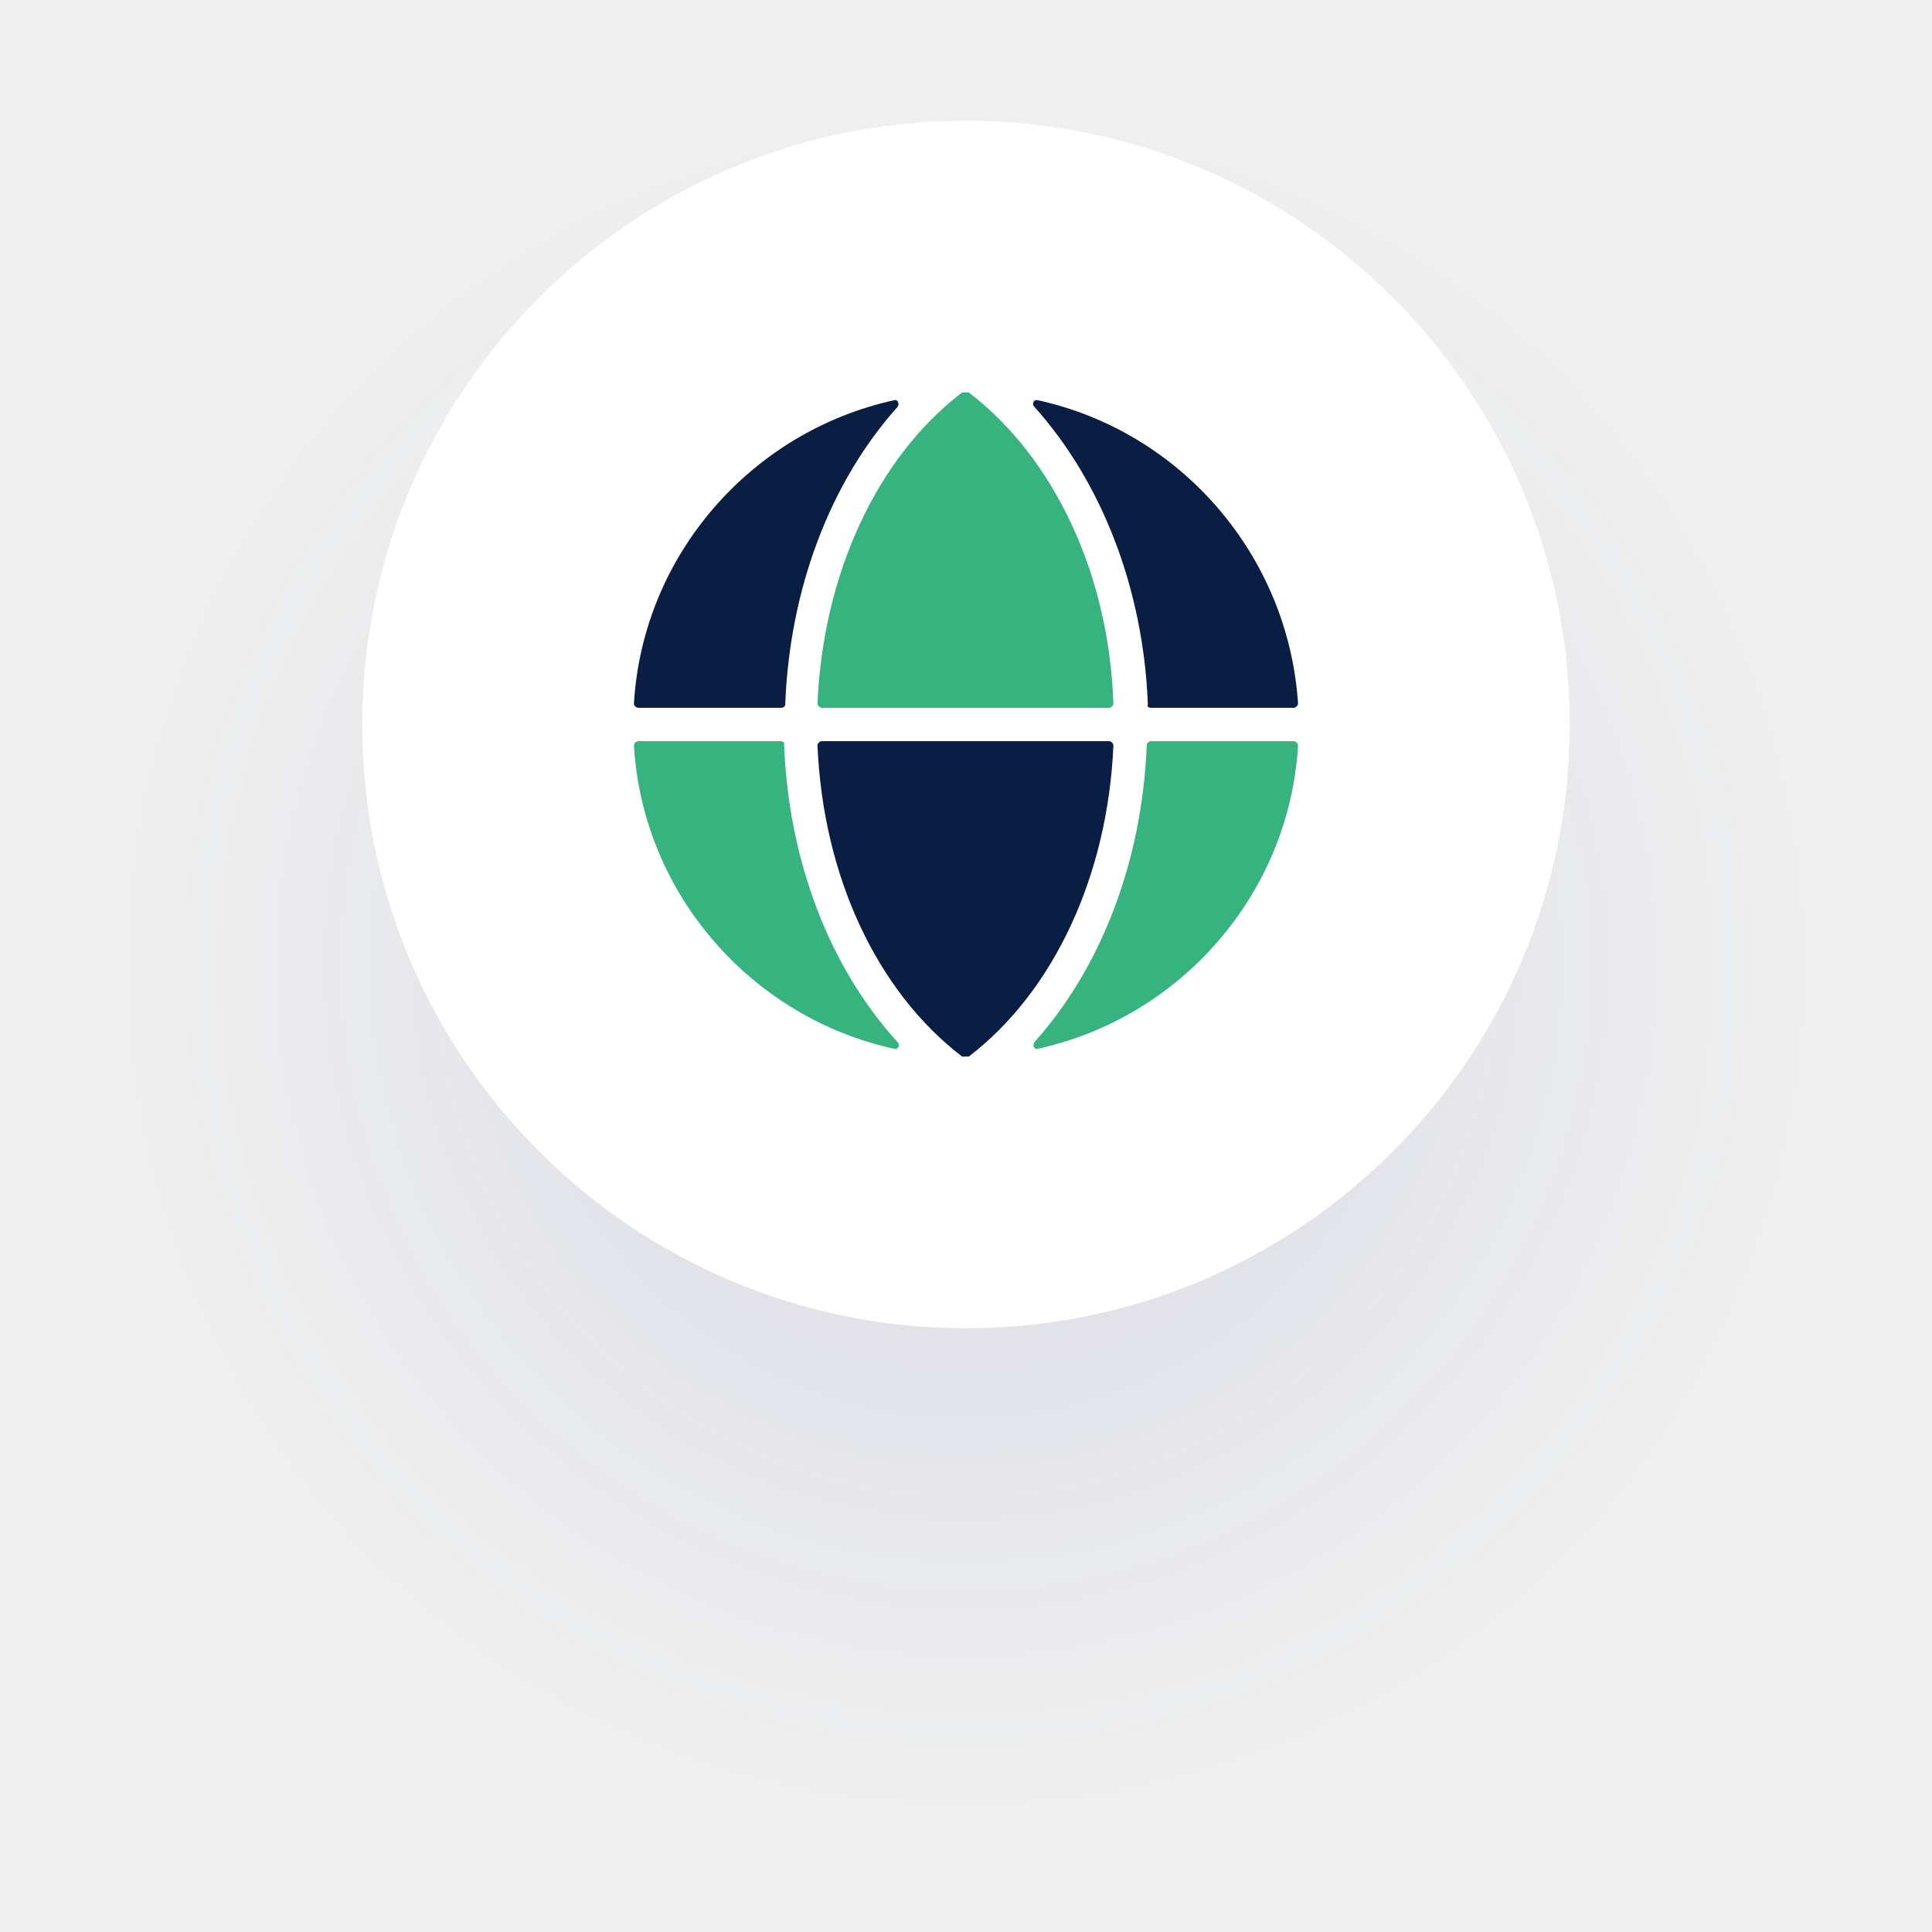
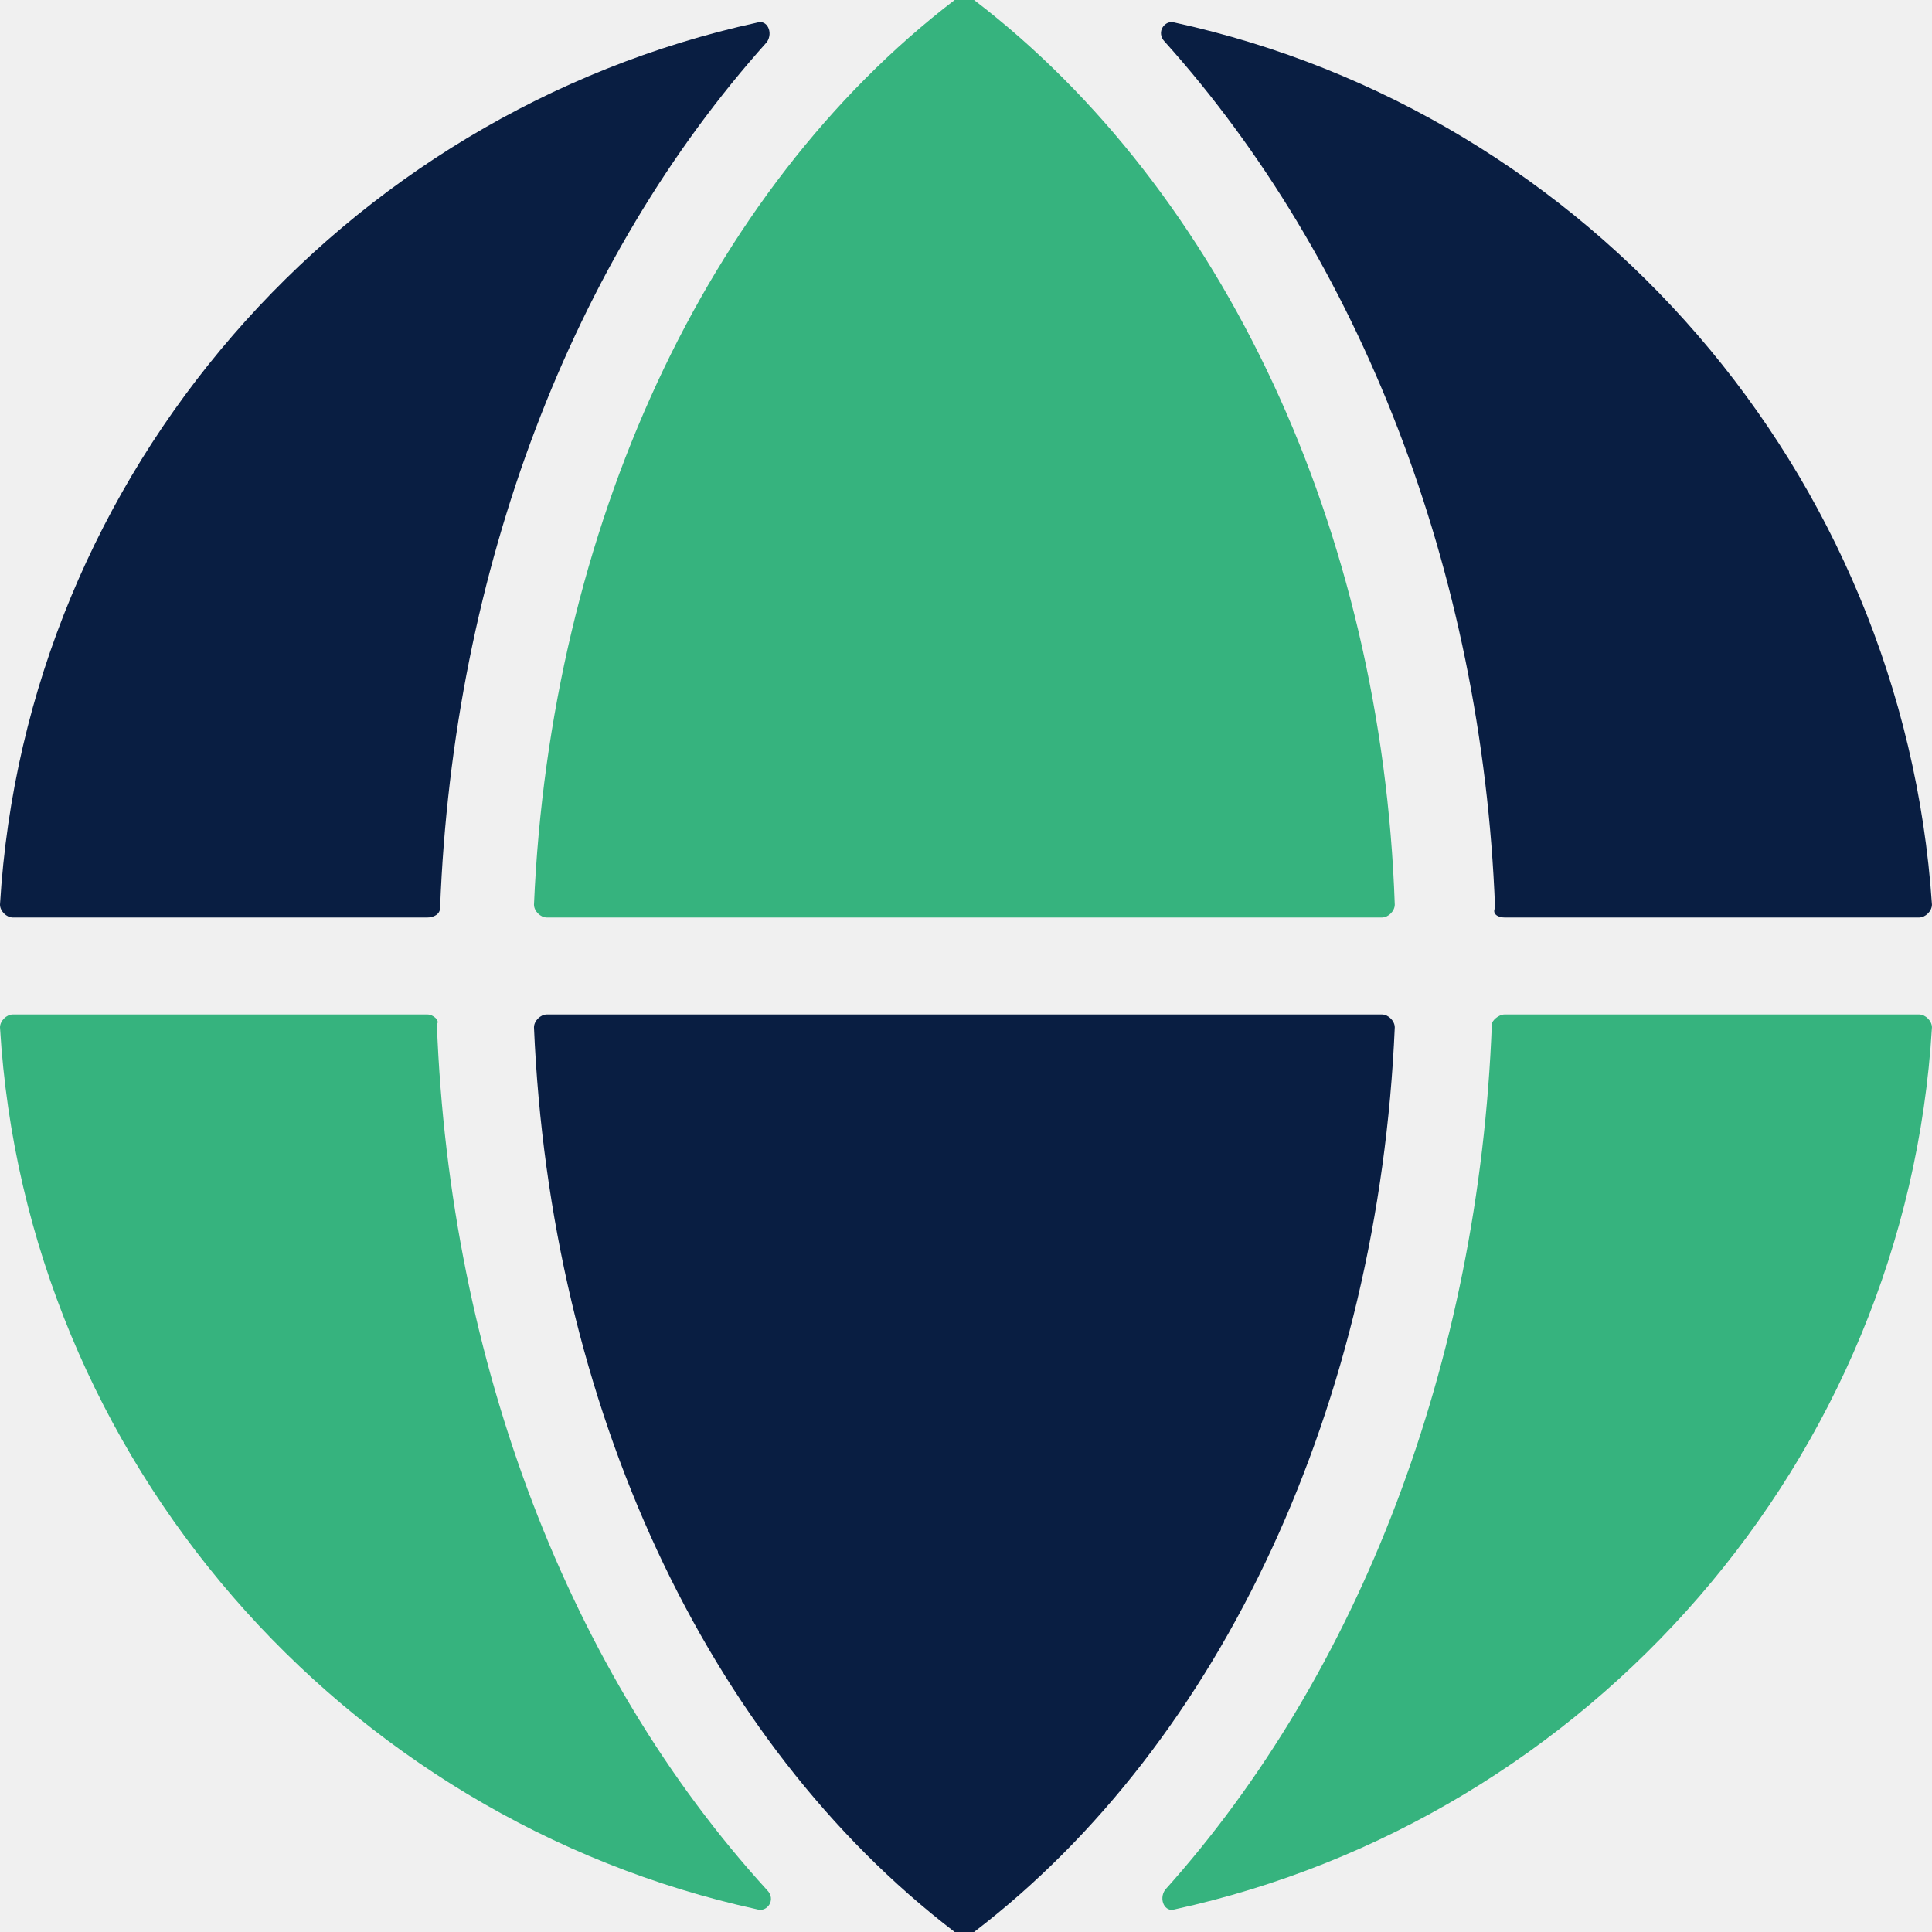
- <svg xmlns="http://www.w3.org/2000/svg" width="128" height="128" viewBox="0 0 128 128" fill="none">
-   <g filter="url(#filter0_d_73_255)">
-     <circle cx="64" cy="48" r="40" fill="white" />
-   </g>
-   <g clip-path="url(#clip0_73_255)">
-     <path d="M76.271 46.896H85.704C85.852 46.896 85.999 46.749 85.999 46.601C85.336 36.742 78.187 28.575 68.753 26.515C68.532 26.441 68.311 26.735 68.532 26.956C72.954 31.886 75.755 38.949 76.049 46.675C75.976 46.822 76.123 46.896 76.271 46.896Z" fill="#091E42" />
-     <path d="M64.184 26C64.11 26 64.037 26 63.963 26C63.889 26 63.816 26 63.742 26C58.067 30.341 54.529 38.067 54.161 46.602C54.161 46.749 54.308 46.896 54.456 46.896H73.471C73.618 46.896 73.765 46.749 73.765 46.602C73.471 38.067 69.859 30.341 64.184 26Z" fill="#36B37E" />
-     <path d="M54.456 49.103C54.308 49.103 54.161 49.251 54.161 49.398C54.529 58.007 58.067 65.659 63.742 70C63.816 70 63.889 70 63.963 70C64.037 70 64.11 70 64.184 70C69.859 65.659 73.397 57.933 73.765 49.398C73.765 49.251 73.618 49.103 73.471 49.103H54.456Z" fill="#091E42" />
-     <path d="M75.976 49.324C75.681 57.05 72.954 64.114 68.532 69.043C68.385 69.264 68.532 69.558 68.753 69.485C78.187 67.425 85.41 59.257 85.999 49.398C85.999 49.251 85.852 49.103 85.704 49.103H76.271C76.123 49.103 75.976 49.251 75.976 49.324Z" fill="#36B37E" />
-     <path d="M51.728 49.103H42.294C42.147 49.103 42 49.251 42 49.398C42.589 59.257 49.812 67.425 59.246 69.485C59.467 69.558 59.688 69.264 59.467 69.043C54.971 64.114 52.244 57.05 51.949 49.324C52.023 49.251 51.876 49.103 51.728 49.103Z" fill="#36B37E" />
-     <path d="M52.023 46.675C52.318 38.949 55.045 31.886 59.467 26.956C59.614 26.735 59.467 26.441 59.246 26.515C49.812 28.575 42.589 36.742 42 46.601C42 46.749 42.147 46.896 42.294 46.896H51.728C51.876 46.896 52.023 46.822 52.023 46.675Z" fill="#091E42" />
-   </g>
-   <defs>
-     <filter id="filter0_d_73_255" x="0" y="0" width="128" height="128" filterUnits="userSpaceOnUse" color-interpolation-filters="sRGB">
-       <feFlood flood-opacity="0" result="BackgroundImageFix" />
-       <feColorMatrix in="SourceAlpha" type="matrix" values="0 0 0 0 0 0 0 0 0 0 0 0 0 0 0 0 0 0 127 0" result="hardAlpha" />
-       <feOffset dy="16" />
-       <feGaussianBlur stdDeviation="12" />
-       <feColorMatrix type="matrix" values="0 0 0 0 0.146 0 0 0 0 0.185 0 0 0 0 0.537 0 0 0 0.08 0" />
-       <feBlend mode="normal" in2="BackgroundImageFix" result="effect1_dropShadow_73_255" />
-       <feBlend mode="normal" in="SourceGraphic" in2="effect1_dropShadow_73_255" result="shape" />
-     </filter>
-     <clipPath id="clip0_73_255">
-       <rect width="44" height="44" fill="white" transform="translate(41.9997 26)" />
-     </clipPath>
-   </defs>
+ <svg xmlns="http://www.w3.org/2000/svg" width="44" height="44" viewBox="0 0 44 44" fill="none">
+   <path d="M34.271 20.896H43.704C43.852 20.896 43.999 20.749 43.999 20.601C43.336 10.742 36.187 2.575 26.753 0.514C26.532 0.441 26.311 0.735 26.532 0.956C30.954 5.886 33.755 12.949 34.049 20.675C33.976 20.822 34.123 20.896 34.271 20.896Z" fill="#091E42" />
+   <path d="M22.184 0C22.11 0 22.037 0 21.963 0C21.889 0 21.816 0 21.742 0C16.067 4.341 12.529 12.067 12.161 20.602C12.161 20.749 12.308 20.896 12.456 20.896H31.471C31.618 20.896 31.765 20.749 31.765 20.602C31.471 12.067 27.859 4.341 22.184 0Z" fill="#36B37E" />
+   <path d="M12.456 23.104C12.308 23.104 12.161 23.251 12.161 23.398C12.529 32.007 16.067 39.659 21.742 44C21.816 44 21.889 44 21.963 44C22.037 44 22.11 44 22.184 44C27.859 39.659 31.397 31.933 31.765 23.398C31.765 23.251 31.618 23.104 31.471 23.104H12.456Z" fill="#091E42" />
+   <path d="M33.976 23.324C33.681 31.05 30.954 38.114 26.532 43.043C26.384 43.264 26.532 43.558 26.753 43.485C36.187 41.425 43.41 33.257 43.999 23.398C43.999 23.251 43.852 23.104 43.704 23.104H34.271C34.123 23.104 33.976 23.251 33.976 23.324Z" fill="#36B37E" />
+   <path d="M9.728 23.104H0.294C0.147 23.104 -0 23.251 -0 23.398C0.589 33.257 7.812 41.425 17.246 43.485C17.467 43.558 17.688 43.264 17.467 43.043C12.971 38.114 10.244 31.05 9.949 23.324C10.023 23.251 9.876 23.104 9.728 23.104Z" fill="#36B37E" />
+   <path d="M10.023 20.675C10.318 12.949 13.045 5.886 17.467 0.956C17.614 0.735 17.467 0.441 17.246 0.514C7.812 2.575 0.589 10.742 -0 20.601C-0 20.749 0.147 20.896 0.294 20.896H9.728C9.876 20.896 10.023 20.822 10.023 20.675Z" fill="#091E42" />
</svg>
